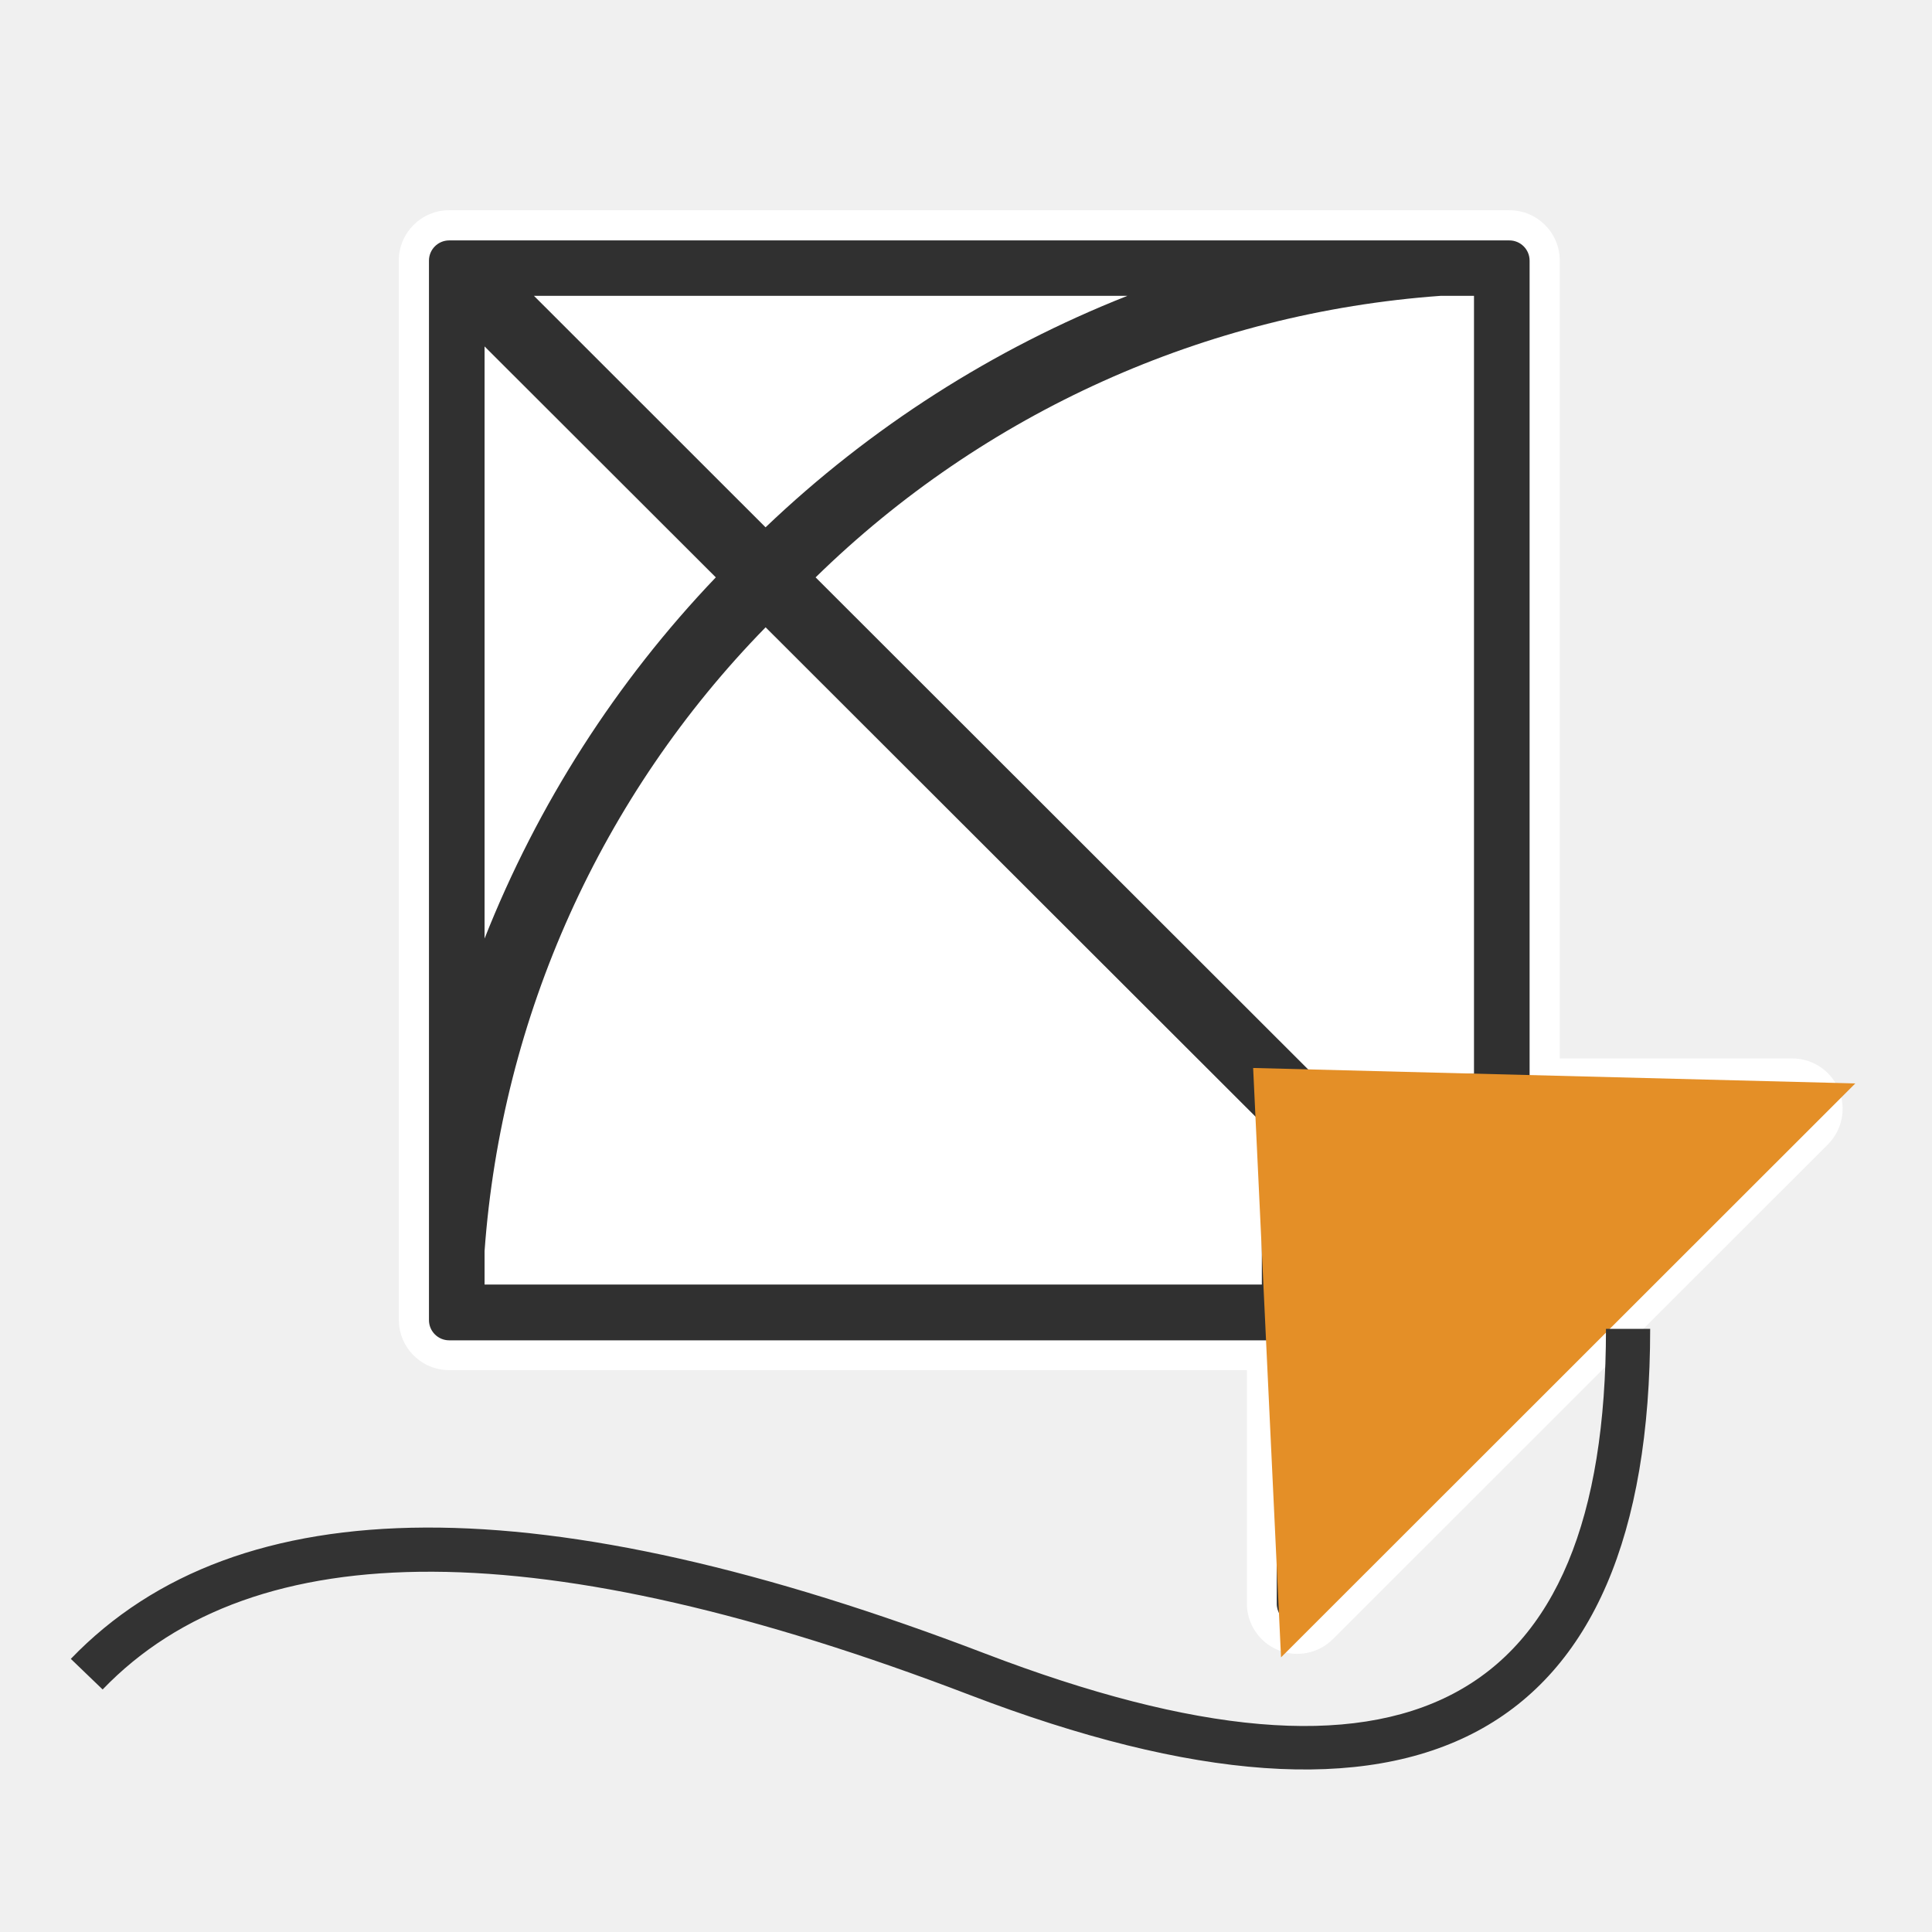
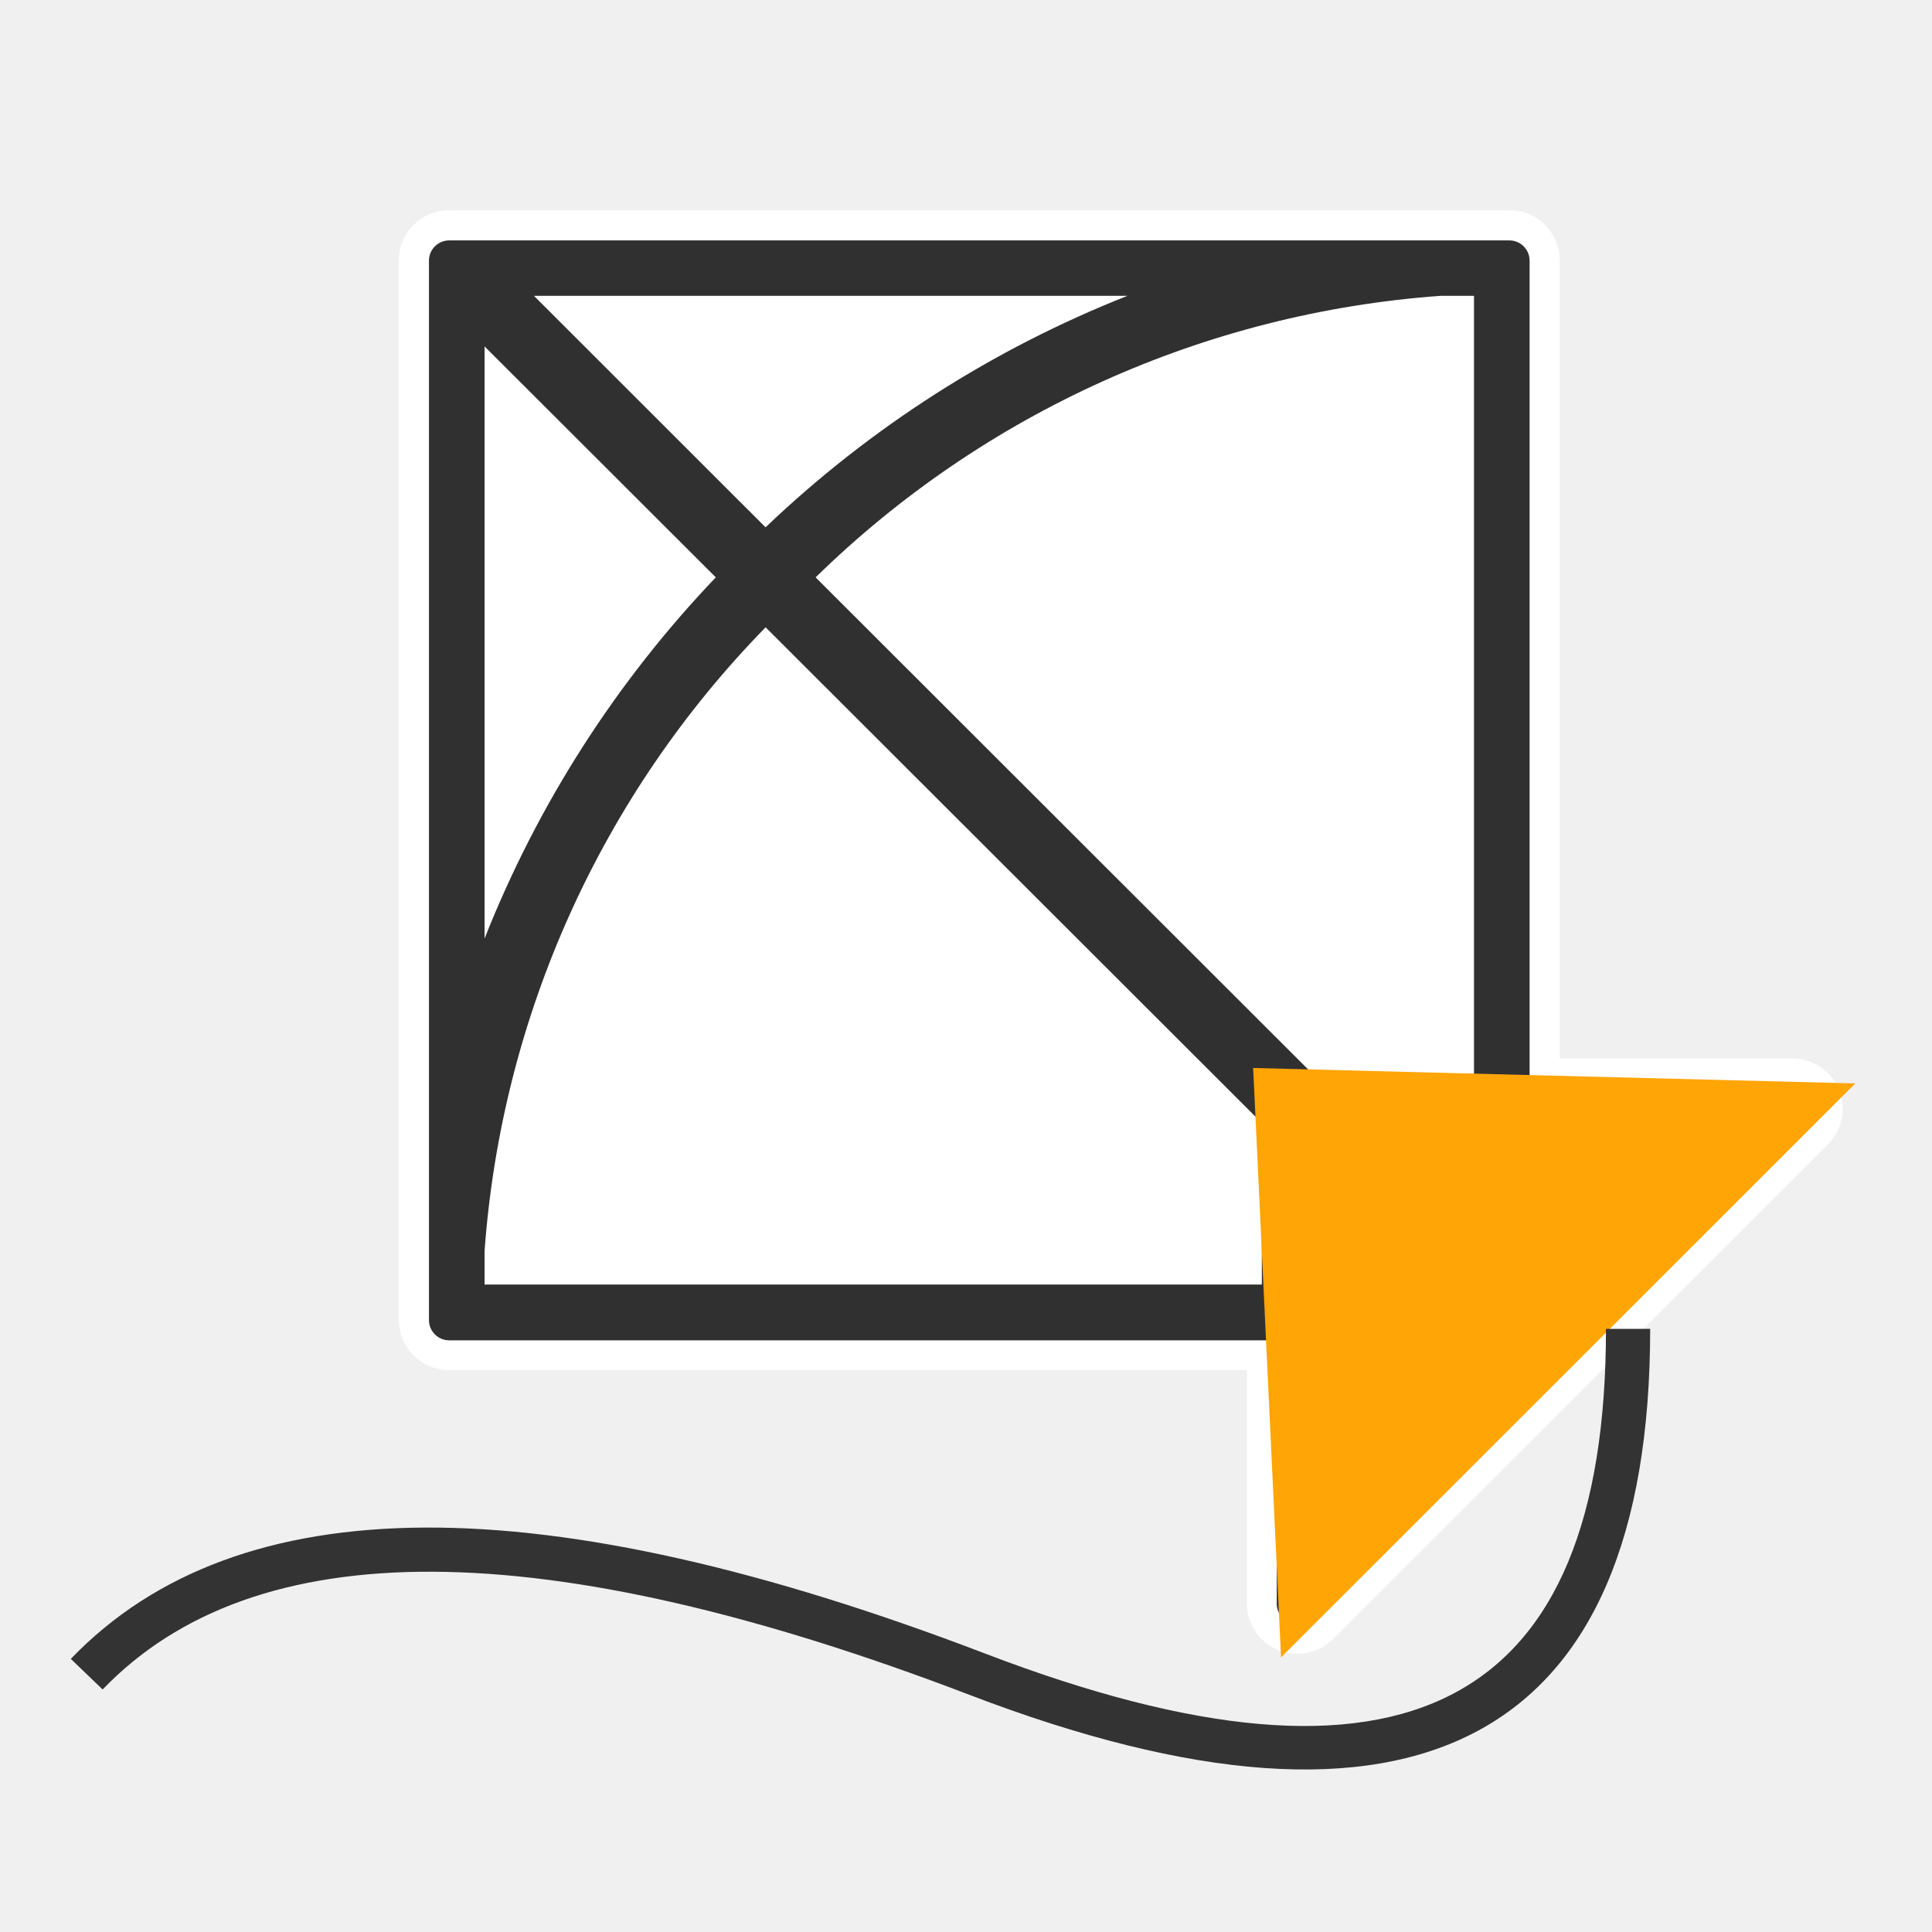
<svg xmlns="http://www.w3.org/2000/svg" width="32" height="32" viewBox="0 0 32 32">
  <rect width="32" height="32" fill="#fff" opacity="0" />
  <g transform="translate(1 3)">
    <path d="M24,.482H6.44a.835.835,0,0,0-.835.835V18.864l.007.1a.835.835,0,0,0,.829.73H19.652v3.861a.835.835,0,0,0,1.426.593l8.194-8.189a.834.834,0,0,0,.184-.912l-.049-.1a.835.835,0,0,0-.726-.416H24.835V1.317A.835.835,0,0,0,24,.482Z" fill="#fff" />
    <path d="M6.44.982H24a.335.335,0,0,1,.335.335V15.036h4.347a.335.335,0,0,1,.238.573l-8.2,8.19a.335.335,0,0,1-.573-.238V19.2H6.44a.335.335,0,0,1-.335-.335V1.317A.335.335,0,0,1,6.44.982Z" fill="#303030" />
    <path d="M7.844,1.9h9.829a18.559,18.559,0,0,0-5.993,3.834Z" fill="#fff" />
    <path d="M22.861,1.9h.553V14.786H20.74L12.509,6.563A16.5,16.5,0,0,1,22.861,1.9Z" fill="#fff" />
    <path d="M7.026,2.738l3.83,3.825a18.537,18.537,0,0,0-3.83,5.982Z" fill="#fff" />
    <path d="M11.681,7.39,19.9,15.6v2.676H7.026v-.555A16.483,16.483,0,0,1,11.681,7.39Z" fill="#fff" />
-     <path d="M19.756,14.689l9.974.256-9.512,9.506Z" fill="#e48f27" />
+     <path d="M19.756,14.689l9.974.256-9.512,9.506Z" fill="#ffa506" />
    <path d="M.7,24.983l-.527-.507c2.775-2.885,7.833-2.885,15.143-.088,6.966,2.665,10.284.9,10.284-5.378h.732c0,6.843-3.869,8.9-11.277,6.061C7.989,22.368,3.215,22.368.7,24.983Z" fill="#333" />
  </g>
</svg>
